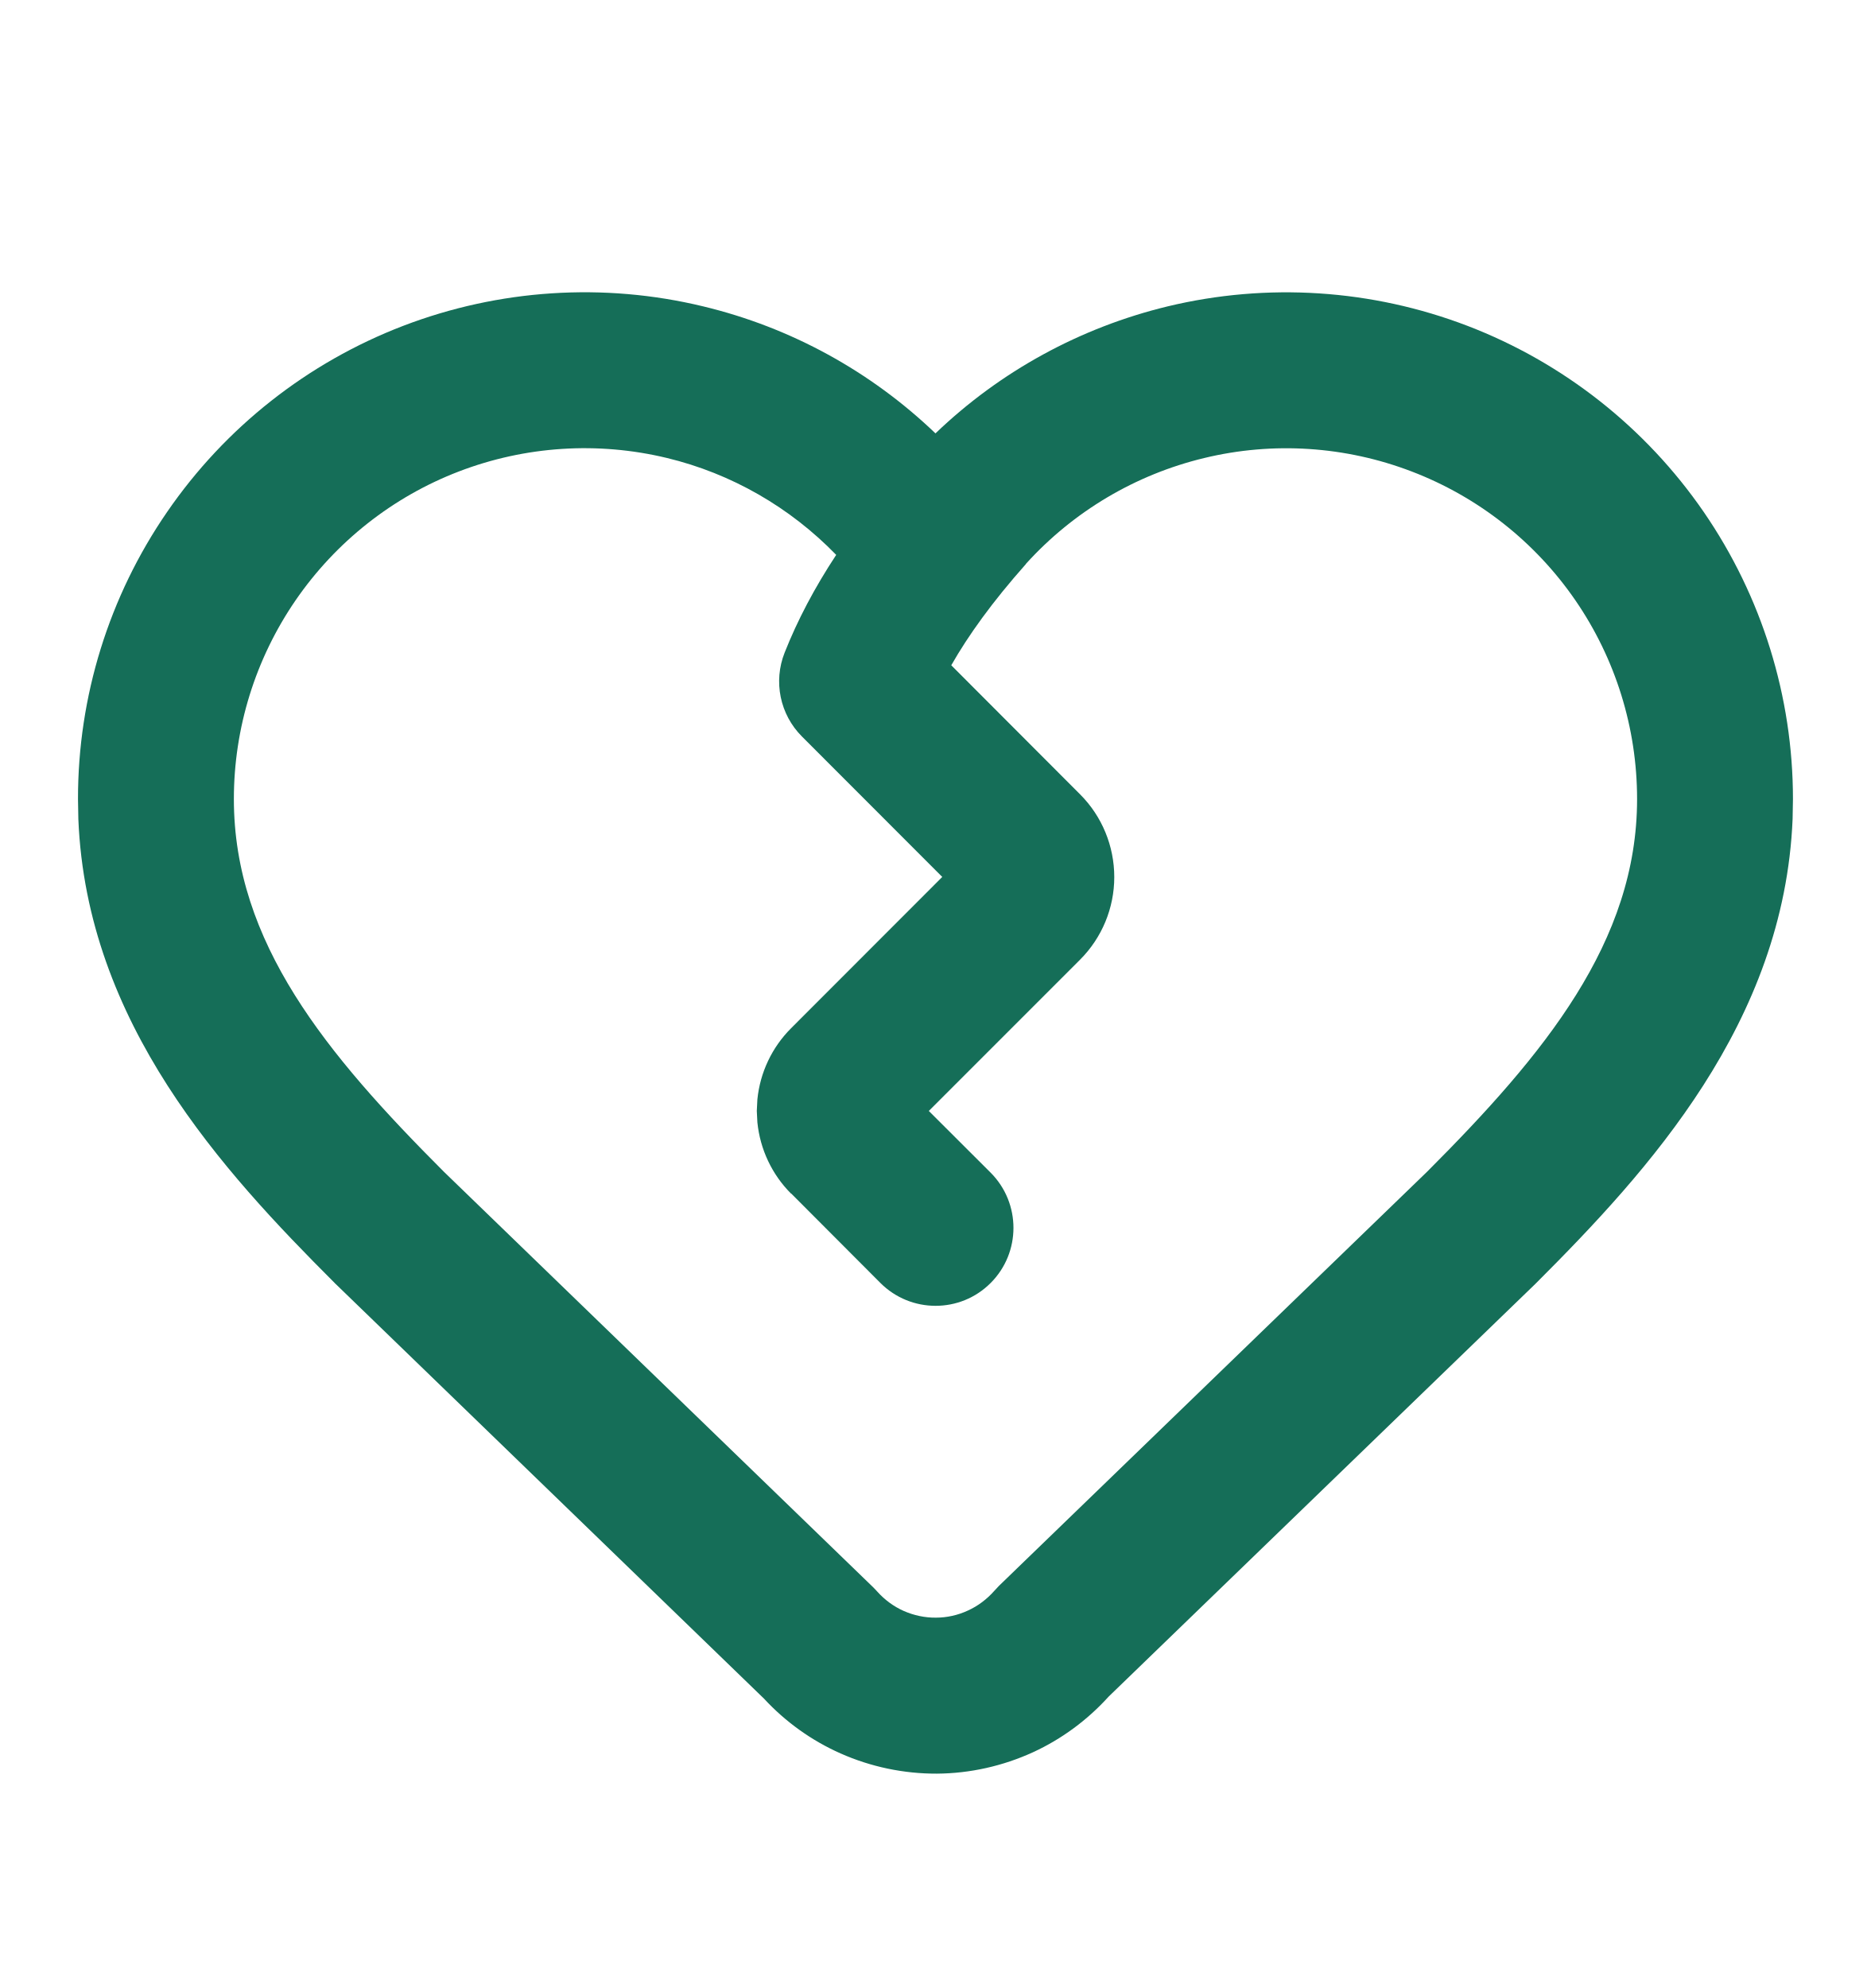
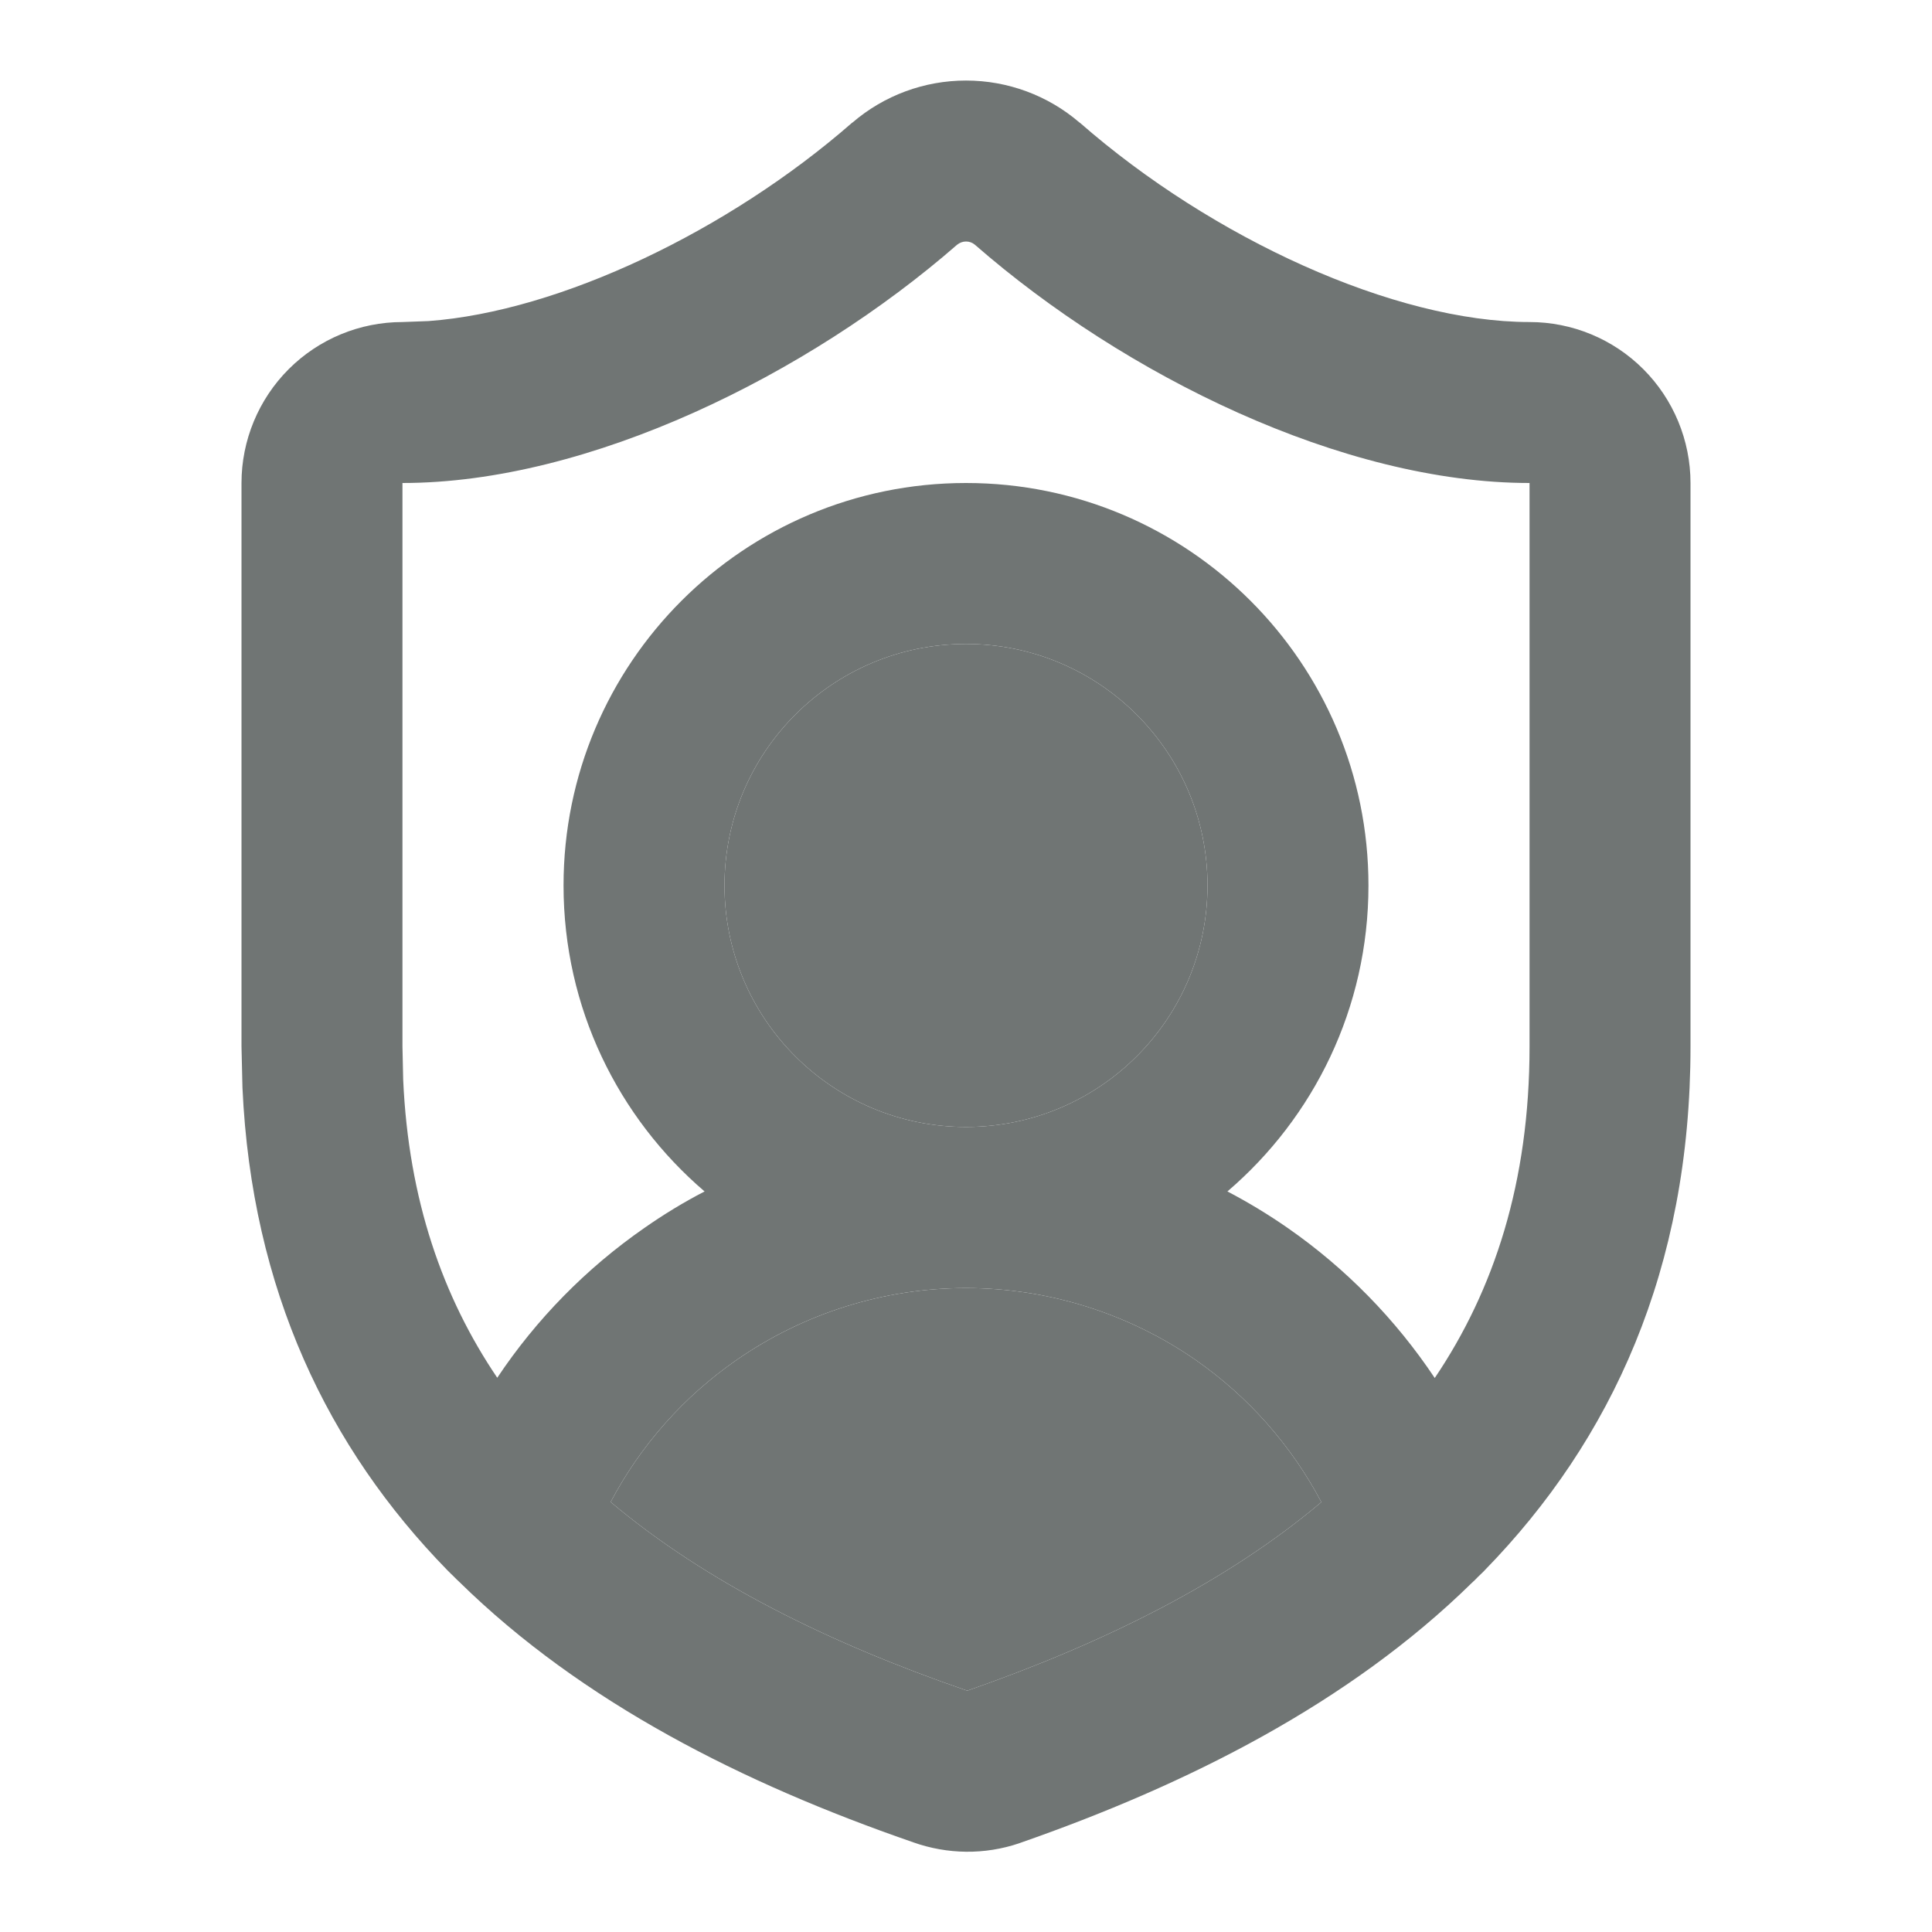
- <svg xmlns="http://www.w3.org/2000/svg" width="16" height="17" viewBox="0 0 16 17" fill="none">
-   <path fill-rule="evenodd" clip-rule="evenodd" d="M3.449 2.786C4.267 2.473 5.162 2.414 6.014 2.62C6.763 2.8 7.447 3.176 8 3.706C8.552 3.176 9.237 2.801 9.985 2.62C10.837 2.415 11.732 2.473 12.551 2.787C13.369 3.101 14.073 3.656 14.57 4.378C15.067 5.101 15.333 5.957 15.333 6.833L15.33 7.003C15.258 8.745 14.098 10.011 13.138 10.971C13.135 10.974 13.133 10.976 13.13 10.979L9.481 14.508C9.3 14.708 9.08 14.871 8.834 14.984C8.576 15.102 8.296 15.165 8.012 15.167C7.729 15.168 7.447 15.109 7.188 14.994C6.94 14.884 6.717 14.724 6.533 14.525L2.87 10.979C2.867 10.977 2.864 10.974 2.862 10.971C1.903 10.012 0.741 8.752 0.67 7.004L0.667 6.833C0.666 5.956 0.932 5.1 1.429 4.378C1.926 3.655 2.63 3.1 3.449 2.786ZM5.702 3.916C5.112 3.774 4.493 3.814 3.926 4.031C3.359 4.248 2.872 4.633 2.528 5.133C2.184 5.634 2 6.226 2 6.833C2 8.06 2.791 9.014 3.797 10.021L7.469 13.575C7.48 13.587 7.492 13.598 7.503 13.611C7.566 13.681 7.643 13.738 7.729 13.776C7.816 13.814 7.909 13.834 8.004 13.833C8.098 13.833 8.192 13.812 8.278 13.772C8.364 13.733 8.44 13.675 8.503 13.604L8.542 13.562L12.203 10.021C13.209 9.014 14 8.053 14 6.833C14 6.226 13.816 5.633 13.472 5.133C13.128 4.633 12.64 4.249 12.073 4.032C11.507 3.815 10.887 3.774 10.297 3.917C9.711 4.058 9.18 4.373 8.775 4.82C8.774 4.822 8.773 4.823 8.772 4.825C8.487 5.146 8.282 5.431 8.135 5.689L9.237 6.793C9.424 6.98 9.529 7.235 9.529 7.5C9.529 7.765 9.424 8.019 9.236 8.207L7.943 9.5L8.472 10.028C8.732 10.289 8.732 10.712 8.471 10.972C8.211 11.232 7.789 11.231 7.529 10.971L6.766 10.206L6.765 10.207C6.601 10.043 6.5 9.827 6.477 9.598L6.472 9.5L6.477 9.401C6.5 9.172 6.601 8.957 6.765 8.793L8.058 7.499L6.858 6.298C6.67 6.11 6.612 5.828 6.71 5.581C6.82 5.303 6.966 5.026 7.151 4.745C6.756 4.338 6.255 4.049 5.702 3.916Z" fill="#156E58" />
+ <svg xmlns="http://www.w3.org/2000/svg" width="16" height="16" viewBox="0 0 16 16" fill="none">
+   <path fill-rule="evenodd" clip-rule="evenodd" d="M8 0.667C8.345 0.667 8.678 0.79 8.939 1.014L8.945 1.018C10.038 1.974 11.549 2.667 12.667 2.667C13.02 2.667 13.359 2.807 13.609 3.057C13.859 3.307 14 3.647 14 4V8.667C14 10.509 13.347 11.926 12.297 13.003C12.28 13.022 12.26 13.039 12.242 13.057C12.226 13.074 12.209 13.091 12.191 13.107C11.172 14.107 9.832 14.78 8.446 15.263L8.441 15.265C8.155 15.362 7.846 15.358 7.562 15.257C7.559 15.255 7.555 15.254 7.551 15.253C7.55 15.252 7.549 15.252 7.548 15.252C6.159 14.771 4.82 14.099 3.802 13.099C3.788 13.086 3.774 13.073 3.761 13.059C3.742 13.04 3.722 13.022 3.704 13.003C2.719 11.994 2.084 10.685 2.008 9.008L2 8.667V4C2 3.647 2.141 3.307 2.391 3.057C2.641 2.807 2.98 2.667 3.333 2.667L3.548 2.659C4.639 2.579 6.036 1.908 7.055 1.018L7.061 1.014C7.322 0.79 7.655 0.667 8 0.667ZM8.001 10.667C7.32 10.667 6.656 10.876 6.098 11.264C5.66 11.568 5.304 11.972 5.057 12.439C5.844 13.101 6.858 13.604 7.997 13.997C8.002 13.998 8.008 14 8.012 14.001C9.147 13.605 10.158 13.102 10.943 12.44C10.696 11.973 10.341 11.569 9.904 11.264C9.345 10.876 8.681 10.668 8.001 10.667ZM8 2C7.973 2 7.947 2.01 7.926 2.027L7.926 2.027C6.693 3.102 4.88 4 3.333 4V8.667L3.339 8.941C3.383 9.938 3.667 10.743 4.118 11.41C4.441 10.926 4.854 10.504 5.337 10.169C5.497 10.057 5.663 9.956 5.835 9.867C5.12 9.255 4.667 8.348 4.667 7.333C4.667 5.492 6.159 4 8 4C9.841 4 11.333 5.492 11.333 7.333C11.333 8.348 10.88 9.255 10.165 9.867C10.337 9.957 10.504 10.058 10.665 10.17C11.148 10.506 11.559 10.928 11.882 11.412C12.373 10.684 12.667 9.791 12.667 8.667V4C11.12 4 9.314 3.109 8.074 2.027C8.053 2.009 8.027 2 8 2ZM8 5.333C6.895 5.333 6 6.229 6 7.333C6 8.438 6.895 9.333 8 9.333C9.105 9.333 10 8.438 10 7.333C10 6.229 9.105 5.333 8 5.333Z" fill="#707574" />
+   <path d="M8 5.333C6.895 5.333 6 6.229 6 7.333C6 8.438 6.895 9.333 8 9.333C9.105 9.333 10 8.438 10 7.333C10 6.229 9.105 5.333 8 5.333Z" fill="#707574" />
+   <path d="M8.001 10.667C7.32 10.667 6.656 10.876 6.098 11.264C5.66 11.568 5.304 11.972 5.057 12.439C5.844 13.101 6.858 13.604 7.997 13.997C8.002 13.998 8.008 14 8.012 14.001C9.147 13.605 10.158 13.102 10.943 12.44C10.696 11.973 10.341 11.569 9.904 11.264C9.345 10.876 8.681 10.668 8.001 10.667Z" fill="#707574" />
</svg>
